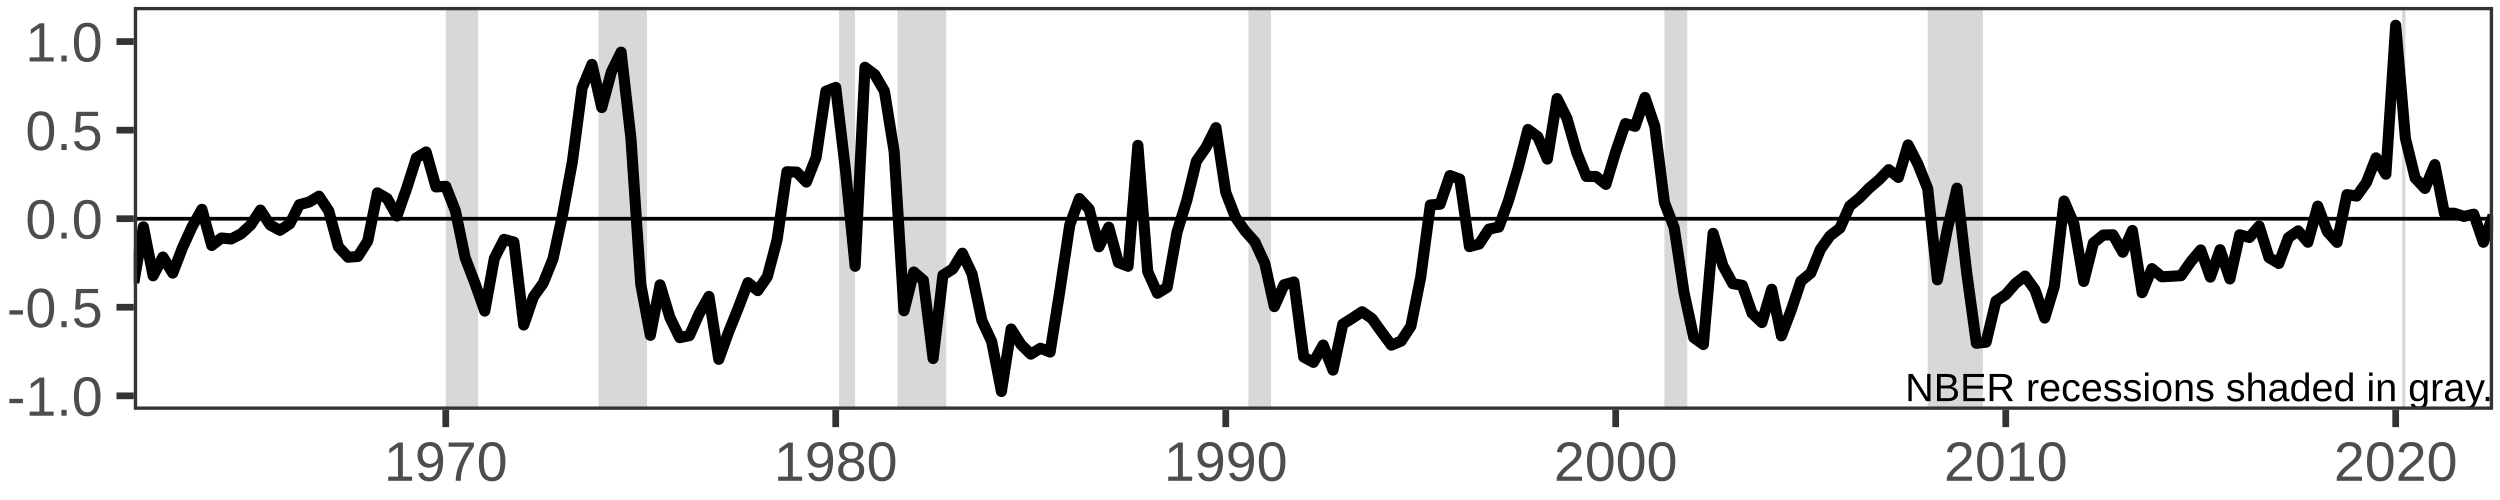
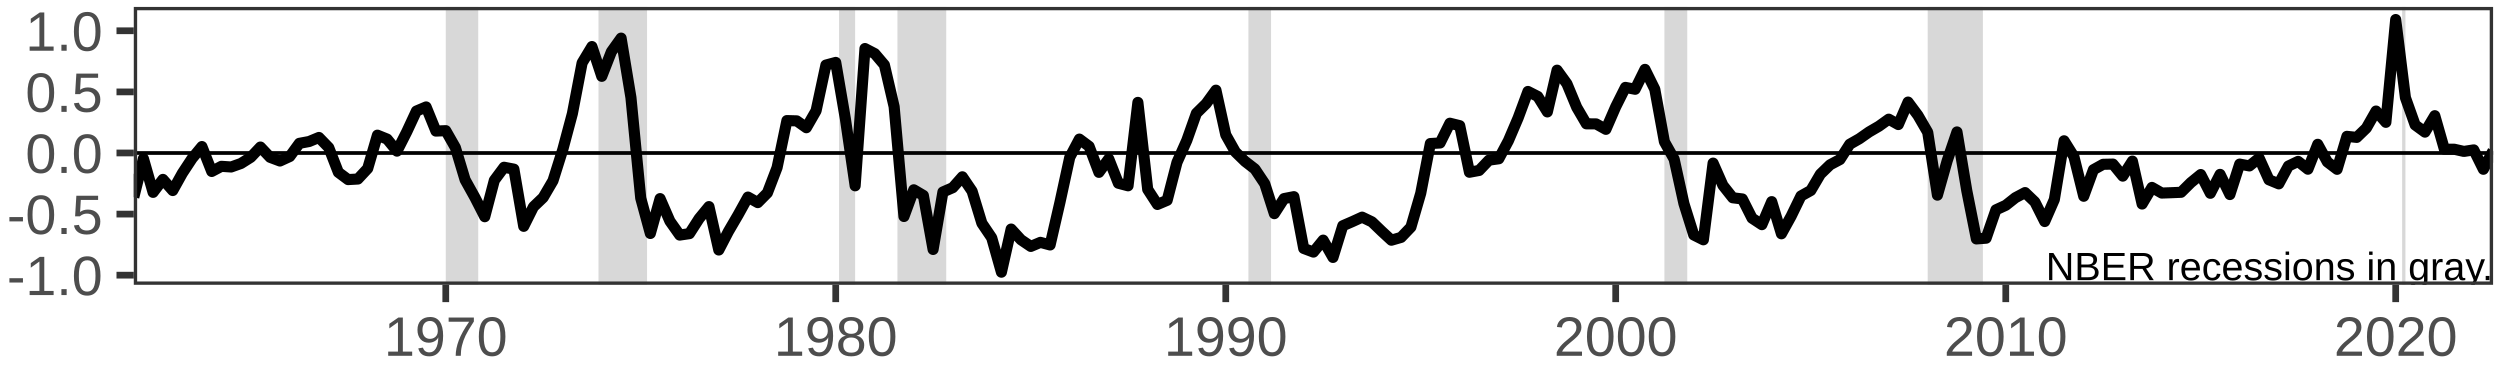
- <svg xmlns="http://www.w3.org/2000/svg" class="svglite" width="720.00pt" height="144.00pt" viewBox="0 0 720.00 144.00">
+ <svg xmlns="http://www.w3.org/2000/svg" class="svglite" width="720.00pt" height="108.00pt" viewBox="0 0 720.00 108.00">
  <defs>
    <style type="text/css">
    .svglite line, .svglite polyline, .svglite polygon, .svglite path, .svglite rect, .svglite circle {
      fill: none;
      stroke: #000000;
      stroke-linecap: round;
      stroke-linejoin: round;
      stroke-miterlimit: 10.00;
    }
    .svglite text {
      white-space: pre;
    }
  </style>
  </defs>
  <rect width="100%" height="100%" style="stroke: none; fill: none;" />
  <defs>
-     <clipPath id="cpMC4wMHw3MjAuMDB8MC4wMHwxNDQuMDA=">
-       <rect x="0.00" y="0.00" width="720.00" height="144.00" />
+     <clipPath id="cpMC4wMHw3MjAuMDB8MC4wMHwxMDguMDA=">
+       <rect x="0.00" y="0.00" width="720.00" height="108.00" />
    </clipPath>
  </defs>
-   <g clip-path="url(#cpMC4wMHw3MjAuMDB8MC4wMHwxNDQuMDA=)">
+   <g clip-path="url(#cpMC4wMHw3MjAuMDB8MC4wMHwxMDguMDA=)">
</g>
  <defs>
-     <clipPath id="cpMzguNTN8NzE4LjAxfDEuOTl8MTE4LjAz">
-       <rect x="38.53" y="1.99" width="679.48" height="116.04" />
+     <clipPath id="cpMzguNTN8NzE4LjAxfDEuOTl8ODIuMDM=">
+       <rect x="38.53" y="1.99" width="679.48" height="80.04" />
    </clipPath>
  </defs>
-   <g clip-path="url(#cpMzguNTN8NzE4LjAxfDEuOTl8MTE4LjAz)">
-     <rect x="128.38" y="1.99" width="9.35" height="116.04" style="stroke-width: 1.07; stroke: none; stroke-linecap: butt; stroke-linejoin: miter; fill: #B3B3B3; fill-opacity: 0.50;" />
-     <rect x="172.36" y="1.99" width="13.99" height="116.04" style="stroke-width: 1.07; stroke: none; stroke-linecap: butt; stroke-linejoin: miter; fill: #B3B3B3; fill-opacity: 0.50;" />
-     <rect x="241.64" y="1.99" width="4.64" height="116.04" style="stroke-width: 1.07; stroke: none; stroke-linecap: butt; stroke-linejoin: miter; fill: #B3B3B3; fill-opacity: 0.50;" />
-     <rect x="258.46" y="1.99" width="14.05" height="116.04" style="stroke-width: 1.07; stroke: none; stroke-linecap: butt; stroke-linejoin: miter; fill: #B3B3B3; fill-opacity: 0.50;" />
-     <rect x="359.54" y="1.99" width="6.52" height="116.04" style="stroke-width: 1.07; stroke: none; stroke-linecap: butt; stroke-linejoin: miter; fill: #B3B3B3; fill-opacity: 0.50;" />
-     <rect x="479.35" y="1.99" width="6.58" height="116.04" style="stroke-width: 1.07; stroke: none; stroke-linecap: butt; stroke-linejoin: miter; fill: #B3B3B3; fill-opacity: 0.50;" />
-     <rect x="555.18" y="1.99" width="15.90" height="116.04" style="stroke-width: 1.07; stroke: none; stroke-linecap: butt; stroke-linejoin: miter; fill: #B3B3B3; fill-opacity: 0.50;" />
-     <rect x="691.81" y="1.99" width="0.95" height="116.04" style="stroke-width: 1.07; stroke: none; stroke-linecap: butt; stroke-linejoin: miter; fill: #B3B3B3; fill-opacity: 0.50;" />
-     <line x1="38.53" y1="62.99" x2="718.01" y2="62.99" style="stroke-width: 1.07; stroke-linecap: butt;" />
-     <polyline points="38.53,81.43 41.30,65.33 44.09,79.42 46.92,74.02 49.75,78.65 52.52,71.44 55.32,65.28 58.15,60.29 60.98,70.69 63.77,68.55 66.57,68.82 69.40,67.36 72.23,64.77 75.00,60.50 77.80,64.79 80.63,66.33 83.46,64.45 86.22,58.95 89.02,58.20 91.85,56.50 94.68,60.74 97.45,71.05 100.25,74.09 103.07,73.86 105.90,69.45 108.70,55.54 111.50,57.18 114.33,62.20 117.16,54.12 119.93,45.47 122.72,43.76 125.55,53.83 128.38,53.66 131.15,60.70 133.95,74.18 136.78,81.57 139.61,89.59 142.37,74.40 145.17,68.94 148.00,69.72 150.83,93.60 153.63,85.47 156.43,81.58 159.26,74.56 162.09,61.51 164.85,46.53 167.65,25.35 170.48,18.54 173.31,30.97 176.08,20.69 178.88,15.02 181.71,39.84 184.53,81.83 187.30,96.58 190.10,82.03 192.93,91.44 195.76,97.25 198.56,96.66 201.36,90.35 204.18,85.37 207.01,103.48 209.78,95.77 212.58,88.81 215.41,81.40 218.24,83.70 221.01,79.64 223.80,69.07 226.63,49.46 229.46,49.57 232.23,52.43 235.03,45.35 237.86,26.27 240.69,25.17 243.48,48.83 246.28,76.68 249.11,19.37 251.94,21.50 254.71,26.22 257.51,43.64 260.34,89.50 263.17,78.34 265.93,80.71 268.73,103.25 271.56,79.26 274.39,77.47 277.16,72.93 279.96,78.91 282.78,92.30 285.61,98.39 288.41,112.75 291.21,94.75 294.04,99.21 296.87,101.99 299.64,100.30 302.43,101.39 305.26,83.61 308.09,64.78 310.86,57.18 313.66,60.21 316.49,71.07 319.32,65.43 322.09,75.60 324.88,76.68 327.71,41.86 330.54,78.21 333.34,84.46 336.14,82.75 338.97,66.91 341.80,57.71 344.56,46.41 347.36,42.41 350.19,36.76 353.02,55.41 355.79,62.55 358.59,66.51 361.42,69.68 364.25,75.83 367.01,88.31 369.81,82.01 372.64,81.22 375.47,102.83 378.27,104.36 381.07,99.37 383.90,106.59 386.72,93.37 389.49,91.63 392.29,89.78 395.12,91.75 397.95,95.69 400.72,99.40 403.51,98.23 406.34,93.93 409.17,79.80 411.94,59.03 414.74,58.80 417.57,50.56 420.40,51.57 423.20,71.03 425.99,70.28 428.82,65.98 431.65,65.40 434.42,57.86 437.22,48.36 440.05,37.29 442.88,39.37 445.64,45.82 448.44,28.40 451.27,34.07 454.10,43.93 456.87,50.81 459.67,50.83 462.50,53.10 465.32,43.70 468.12,35.59 470.92,36.38 473.75,28.07 476.58,36.36 479.35,58.30 482.15,65.53 484.97,84.12 487.80,97.22 490.57,99.22 493.37,67.21 496.20,76.51 499.03,81.69 501.80,82.18 504.59,90.20 507.42,92.90 510.25,83.30 513.05,96.72 515.85,89.36 518.68,80.94 521.51,78.64 524.27,71.83 527.07,67.89 529.90,65.72 532.73,59.32 535.50,57.04 538.30,54.20 541.13,51.81 543.96,48.86 546.72,51.10 549.52,41.73 552.35,47.25 555.18,54.33 557.98,80.58 560.78,66.27 563.61,54.19 566.43,78.70 569.20,98.86 572.00,98.55 574.83,86.72 577.66,84.83 580.43,81.66 583.22,79.51 586.05,83.44 588.88,91.59 591.65,82.43 594.45,57.89 597.28,64.48 600.11,81.05 602.91,69.95 605.70,67.70 608.53,67.62 611.36,72.64 614.13,66.38 616.93,84.29 619.76,77.37 622.59,79.71 625.35,79.57 628.15,79.39 630.98,75.33 633.81,71.98 636.58,79.81 639.38,71.92 642.21,80.33 645.03,67.62 647.83,68.39 650.63,65.10 653.46,74.17 656.29,75.87 659.06,68.43 661.86,66.49 664.68,69.76 667.51,59.36 670.28,66.70 673.08,69.80 675.91,56.04 678.74,56.47 681.51,52.59 684.30,45.46 687.13,50.18 689.96,7.27 692.76,39.86 695.56,51.27 698.39,54.27 701.22,47.41 703.98,61.40 706.78,61.40 709.61,62.33 712.44,61.69 715.21,69.77 718.01,62.06 " style="stroke-width: 3.20; stroke-linecap: butt;" />
-     <text x="718.01" y="115.53" text-anchor="end" style="font-size: 11.38px; font-family: &quot;Arial&quot;;" textLength="170.11px" lengthAdjust="spacingAndGlyphs">NBER recessions shaded in gray.</text>
-     <rect x="38.53" y="1.99" width="679.48" height="116.04" style="stroke-width: 1.94; stroke: #333333;" />
+   <g clip-path="url(#cpMzguNTN8NzE4LjAxfDEuOTl8ODIuMDM=)">
+     <rect x="128.38" y="1.99" width="9.35" height="80.04" style="stroke-width: 1.07; stroke: none; stroke-linecap: butt; stroke-linejoin: miter; fill: #B3B3B3; fill-opacity: 0.50;" />
+     <rect x="172.36" y="1.99" width="13.99" height="80.04" style="stroke-width: 1.07; stroke: none; stroke-linecap: butt; stroke-linejoin: miter; fill: #B3B3B3; fill-opacity: 0.50;" />
+     <rect x="241.64" y="1.99" width="4.64" height="80.04" style="stroke-width: 1.07; stroke: none; stroke-linecap: butt; stroke-linejoin: miter; fill: #B3B3B3; fill-opacity: 0.50;" />
+     <rect x="258.46" y="1.99" width="14.05" height="80.04" style="stroke-width: 1.07; stroke: none; stroke-linecap: butt; stroke-linejoin: miter; fill: #B3B3B3; fill-opacity: 0.50;" />
+     <rect x="359.54" y="1.99" width="6.52" height="80.04" style="stroke-width: 1.07; stroke: none; stroke-linecap: butt; stroke-linejoin: miter; fill: #B3B3B3; fill-opacity: 0.50;" />
+     <rect x="479.35" y="1.99" width="6.58" height="80.04" style="stroke-width: 1.07; stroke: none; stroke-linecap: butt; stroke-linejoin: miter; fill: #B3B3B3; fill-opacity: 0.50;" />
+     <rect x="555.18" y="1.99" width="15.90" height="80.04" style="stroke-width: 1.07; stroke: none; stroke-linecap: butt; stroke-linejoin: miter; fill: #B3B3B3; fill-opacity: 0.50;" />
+     <rect x="691.81" y="1.99" width="0.95" height="80.04" style="stroke-width: 1.07; stroke: none; stroke-linecap: butt; stroke-linejoin: miter; fill: #B3B3B3; fill-opacity: 0.50;" />
+     <line x1="38.53" y1="44.06" x2="718.01" y2="44.06" style="stroke-width: 1.07; stroke-linecap: butt;" />
+     <polyline points="38.53,56.79 41.30,45.68 44.09,55.40 46.92,51.67 49.75,54.87 52.52,49.89 55.32,45.64 58.15,42.21 60.98,49.38 63.77,47.90 66.57,48.09 69.40,47.08 72.23,45.29 75.00,42.35 77.80,45.31 80.63,46.37 83.46,45.07 86.22,41.28 89.02,40.76 91.85,39.59 94.68,42.51 97.45,49.63 100.25,51.72 103.07,51.56 105.90,48.52 108.70,38.93 111.50,40.06 114.33,43.52 117.16,37.94 119.93,31.98 122.72,30.80 125.55,37.75 128.38,37.63 131.15,42.49 133.95,51.79 136.78,56.88 139.61,62.41 142.37,51.93 145.17,48.17 148.00,48.71 150.83,65.18 153.63,59.57 156.43,56.89 159.26,52.05 162.09,43.04 164.85,32.71 167.65,18.11 170.48,13.41 173.31,21.98 176.08,14.89 178.88,10.98 181.71,28.10 184.53,57.06 187.30,67.24 190.10,57.20 192.93,63.69 195.76,67.70 198.56,67.29 201.36,62.93 204.18,59.50 207.01,72.00 209.78,66.67 212.58,61.88 215.41,56.76 218.24,58.35 221.01,55.55 223.80,48.26 226.63,34.73 229.46,34.81 232.23,36.78 235.03,31.90 237.86,18.74 240.69,17.98 243.48,34.30 246.28,53.51 249.11,13.98 251.94,15.45 254.71,18.71 257.51,30.72 260.34,62.35 263.17,54.66 265.93,56.29 268.73,71.84 271.56,55.29 274.39,54.05 277.16,50.92 279.96,55.05 282.78,64.29 285.61,68.48 288.41,78.39 291.21,65.97 294.04,69.05 296.87,70.97 299.64,69.80 302.43,70.55 305.26,58.29 308.09,45.30 310.86,40.06 313.66,42.15 316.49,49.64 319.32,45.75 322.09,52.77 324.88,53.51 327.71,29.49 330.54,54.56 333.34,58.88 336.14,57.69 338.97,46.77 341.80,40.42 344.56,32.63 347.36,29.87 350.19,25.97 353.02,38.84 355.79,43.76 358.59,46.49 361.42,48.68 364.25,52.92 367.01,61.53 369.81,57.19 372.64,56.64 375.47,71.55 378.27,72.60 381.07,69.16 383.90,74.14 386.72,65.02 389.49,63.82 392.29,62.54 395.12,63.90 397.95,66.62 400.72,69.18 403.51,68.37 406.34,65.41 409.17,55.66 411.94,41.34 414.74,41.18 417.57,35.49 420.40,36.19 423.20,49.61 425.99,49.09 428.82,46.12 431.65,45.73 434.42,40.53 437.22,33.97 440.05,26.34 442.88,27.78 445.64,32.23 448.44,20.21 451.27,24.12 454.10,30.92 456.87,35.66 459.67,35.68 462.50,37.25 465.32,30.76 468.12,25.17 470.92,25.71 473.75,19.98 476.58,25.70 479.35,40.83 482.15,45.82 484.97,58.64 487.80,67.67 490.57,69.06 493.37,46.98 496.20,53.39 499.03,56.96 501.80,57.30 504.59,62.83 507.42,64.70 510.25,58.07 513.05,67.33 515.85,62.26 518.68,56.44 521.51,54.86 524.27,50.16 527.07,47.45 529.90,45.95 532.73,41.54 535.50,39.96 538.30,38.00 541.13,36.35 543.96,34.32 546.72,35.87 549.52,29.40 552.35,33.21 555.18,38.09 557.98,56.20 560.78,46.33 563.61,38.00 566.43,54.90 569.20,68.81 572.00,68.60 574.83,60.43 577.66,59.13 580.43,56.94 583.22,55.46 586.05,58.17 588.88,63.80 591.65,57.47 594.45,40.55 597.28,45.09 600.11,56.52 602.91,48.87 605.70,47.32 608.53,47.26 611.36,50.72 614.13,46.40 616.93,58.76 619.76,53.98 622.59,55.60 625.35,55.50 628.15,55.38 630.98,52.58 633.81,50.27 636.58,55.67 639.38,50.22 642.21,56.03 645.03,47.26 647.83,47.79 650.63,45.52 653.46,51.78 656.29,52.95 659.06,47.82 661.86,46.48 664.68,48.73 667.51,41.56 670.28,46.63 673.08,48.76 675.91,39.27 678.74,39.57 681.51,36.89 684.30,31.98 687.13,35.23 689.96,5.63 692.76,28.12 695.56,35.98 698.39,38.05 701.22,33.32 703.98,42.97 706.78,42.97 709.61,43.61 712.44,43.17 715.21,48.75 718.01,43.42 " style="stroke-width: 3.20; stroke-linecap: butt;" />
+     <text x="718.01" y="80.69" text-anchor="end" style="font-size: 11.38px; font-family: &quot;Arial&quot;;" textLength="129.62px" lengthAdjust="spacingAndGlyphs">NBER recessions in gray.</text>
+     <rect x="38.53" y="1.99" width="679.48" height="80.04" style="stroke-width: 1.94; stroke: #333333;" />
  </g>
-   <g clip-path="url(#cpMC4wMHw3MjAuMDB8MC4wMHwxNDQuMDA=)">
-     <text x="29.56" y="119.74" text-anchor="end" style="font-size: 16.00px;fill: #4D4D4D; font-family: &quot;Arial&quot;;" textLength="27.57px" lengthAdjust="spacingAndGlyphs">-1.0</text>
-     <text x="29.56" y="94.23" text-anchor="end" style="font-size: 16.00px;fill: #4D4D4D; font-family: &quot;Arial&quot;;" textLength="27.57px" lengthAdjust="spacingAndGlyphs">-0.5</text>
-     <text x="29.56" y="68.72" text-anchor="end" style="font-size: 16.00px;fill: #4D4D4D; font-family: &quot;Arial&quot;;" textLength="22.24px" lengthAdjust="spacingAndGlyphs">0.0</text>
-     <text x="29.56" y="43.22" text-anchor="end" style="font-size: 16.00px;fill: #4D4D4D; font-family: &quot;Arial&quot;;" textLength="22.24px" lengthAdjust="spacingAndGlyphs">0.5</text>
-     <text x="29.56" y="17.71" text-anchor="end" style="font-size: 16.00px;fill: #4D4D4D; font-family: &quot;Arial&quot;;" textLength="22.24px" lengthAdjust="spacingAndGlyphs">1.0</text>
-     <polyline points="33.55,114.00 38.53,114.00 " style="stroke-width: 1.94; stroke: #333333; stroke-linecap: butt;" />
-     <polyline points="33.55,88.49 38.53,88.49 " style="stroke-width: 1.94; stroke: #333333; stroke-linecap: butt;" />
-     <polyline points="33.55,62.99 38.53,62.99 " style="stroke-width: 1.94; stroke: #333333; stroke-linecap: butt;" />
-     <polyline points="33.55,37.48 38.53,37.48 " style="stroke-width: 1.94; stroke: #333333; stroke-linecap: butt;" />
-     <polyline points="33.55,11.97 38.53,11.97 " style="stroke-width: 1.94; stroke: #333333; stroke-linecap: butt;" />
-     <polyline points="128.38,123.01 128.38,118.03 " style="stroke-width: 1.94; stroke: #333333; stroke-linecap: butt;" />
-     <polyline points="240.69,123.01 240.69,118.03 " style="stroke-width: 1.94; stroke: #333333; stroke-linecap: butt;" />
-     <polyline points="353.02,123.01 353.02,118.03 " style="stroke-width: 1.94; stroke: #333333; stroke-linecap: butt;" />
-     <polyline points="465.32,123.01 465.32,118.03 " style="stroke-width: 1.94; stroke: #333333; stroke-linecap: butt;" />
-     <polyline points="577.66,123.01 577.66,118.03 " style="stroke-width: 1.94; stroke: #333333; stroke-linecap: butt;" />
-     <polyline points="689.96,123.01 689.96,118.03 " style="stroke-width: 1.94; stroke: #333333; stroke-linecap: butt;" />
-     <text x="128.38" y="138.47" text-anchor="middle" style="font-size: 16.00px;fill: #4D4D4D; font-family: &quot;Arial&quot;;" textLength="35.60px" lengthAdjust="spacingAndGlyphs">1970</text>
-     <text x="240.69" y="138.47" text-anchor="middle" style="font-size: 16.00px;fill: #4D4D4D; font-family: &quot;Arial&quot;;" textLength="35.60px" lengthAdjust="spacingAndGlyphs">1980</text>
-     <text x="353.02" y="138.47" text-anchor="middle" style="font-size: 16.00px;fill: #4D4D4D; font-family: &quot;Arial&quot;;" textLength="35.60px" lengthAdjust="spacingAndGlyphs">1990</text>
-     <text x="465.32" y="138.47" text-anchor="middle" style="font-size: 16.00px;fill: #4D4D4D; font-family: &quot;Arial&quot;;" textLength="35.60px" lengthAdjust="spacingAndGlyphs">2000</text>
-     <text x="577.66" y="138.47" text-anchor="middle" style="font-size: 16.00px;fill: #4D4D4D; font-family: &quot;Arial&quot;;" textLength="35.60px" lengthAdjust="spacingAndGlyphs">2010</text>
-     <text x="689.96" y="138.47" text-anchor="middle" style="font-size: 16.00px;fill: #4D4D4D; font-family: &quot;Arial&quot;;" textLength="35.60px" lengthAdjust="spacingAndGlyphs">2020</text>
+   <g clip-path="url(#cpMC4wMHw3MjAuMDB8MC4wMHwxMDguMDA=)">
+     <text x="29.56" y="84.99" text-anchor="end" style="font-size: 16.00px;fill: #4D4D4D; font-family: &quot;Arial&quot;;" textLength="27.57px" lengthAdjust="spacingAndGlyphs">-1.0</text>
+     <text x="29.56" y="67.39" text-anchor="end" style="font-size: 16.00px;fill: #4D4D4D; font-family: &quot;Arial&quot;;" textLength="27.57px" lengthAdjust="spacingAndGlyphs">-0.5</text>
+     <text x="29.56" y="49.80" text-anchor="end" style="font-size: 16.00px;fill: #4D4D4D; font-family: &quot;Arial&quot;;" textLength="22.24px" lengthAdjust="spacingAndGlyphs">0.0</text>
+     <text x="29.56" y="32.21" text-anchor="end" style="font-size: 16.00px;fill: #4D4D4D; font-family: &quot;Arial&quot;;" textLength="22.24px" lengthAdjust="spacingAndGlyphs">0.5</text>
+     <text x="29.56" y="14.61" text-anchor="end" style="font-size: 16.00px;fill: #4D4D4D; font-family: &quot;Arial&quot;;" textLength="22.24px" lengthAdjust="spacingAndGlyphs">1.0</text>
+     <polyline points="33.55,79.25 38.53,79.25 " style="stroke-width: 1.94; stroke: #333333; stroke-linecap: butt;" />
+     <polyline points="33.55,61.66 38.53,61.66 " style="stroke-width: 1.94; stroke: #333333; stroke-linecap: butt;" />
+     <polyline points="33.55,44.06 38.53,44.06 " style="stroke-width: 1.94; stroke: #333333; stroke-linecap: butt;" />
+     <polyline points="33.55,26.47 38.53,26.47 " style="stroke-width: 1.94; stroke: #333333; stroke-linecap: butt;" />
+     <polyline points="33.55,8.87 38.53,8.87 " style="stroke-width: 1.94; stroke: #333333; stroke-linecap: butt;" />
+     <polyline points="128.38,87.01 128.38,82.03 " style="stroke-width: 1.94; stroke: #333333; stroke-linecap: butt;" />
+     <polyline points="240.69,87.01 240.69,82.03 " style="stroke-width: 1.94; stroke: #333333; stroke-linecap: butt;" />
+     <polyline points="353.02,87.01 353.02,82.03 " style="stroke-width: 1.94; stroke: #333333; stroke-linecap: butt;" />
+     <polyline points="465.32,87.01 465.32,82.03 " style="stroke-width: 1.94; stroke: #333333; stroke-linecap: butt;" />
+     <polyline points="577.66,87.01 577.66,82.03 " style="stroke-width: 1.94; stroke: #333333; stroke-linecap: butt;" />
+     <polyline points="689.96,87.01 689.96,82.03 " style="stroke-width: 1.94; stroke: #333333; stroke-linecap: butt;" />
+     <text x="128.38" y="102.47" text-anchor="middle" style="font-size: 16.00px;fill: #4D4D4D; font-family: &quot;Arial&quot;;" textLength="35.60px" lengthAdjust="spacingAndGlyphs">1970</text>
+     <text x="240.69" y="102.47" text-anchor="middle" style="font-size: 16.00px;fill: #4D4D4D; font-family: &quot;Arial&quot;;" textLength="35.60px" lengthAdjust="spacingAndGlyphs">1980</text>
+     <text x="353.02" y="102.47" text-anchor="middle" style="font-size: 16.00px;fill: #4D4D4D; font-family: &quot;Arial&quot;;" textLength="35.60px" lengthAdjust="spacingAndGlyphs">1990</text>
+     <text x="465.32" y="102.47" text-anchor="middle" style="font-size: 16.00px;fill: #4D4D4D; font-family: &quot;Arial&quot;;" textLength="35.60px" lengthAdjust="spacingAndGlyphs">2000</text>
+     <text x="577.66" y="102.47" text-anchor="middle" style="font-size: 16.00px;fill: #4D4D4D; font-family: &quot;Arial&quot;;" textLength="35.60px" lengthAdjust="spacingAndGlyphs">2010</text>
+     <text x="689.96" y="102.47" text-anchor="middle" style="font-size: 16.00px;fill: #4D4D4D; font-family: &quot;Arial&quot;;" textLength="35.60px" lengthAdjust="spacingAndGlyphs">2020</text>
  </g>
</svg>
